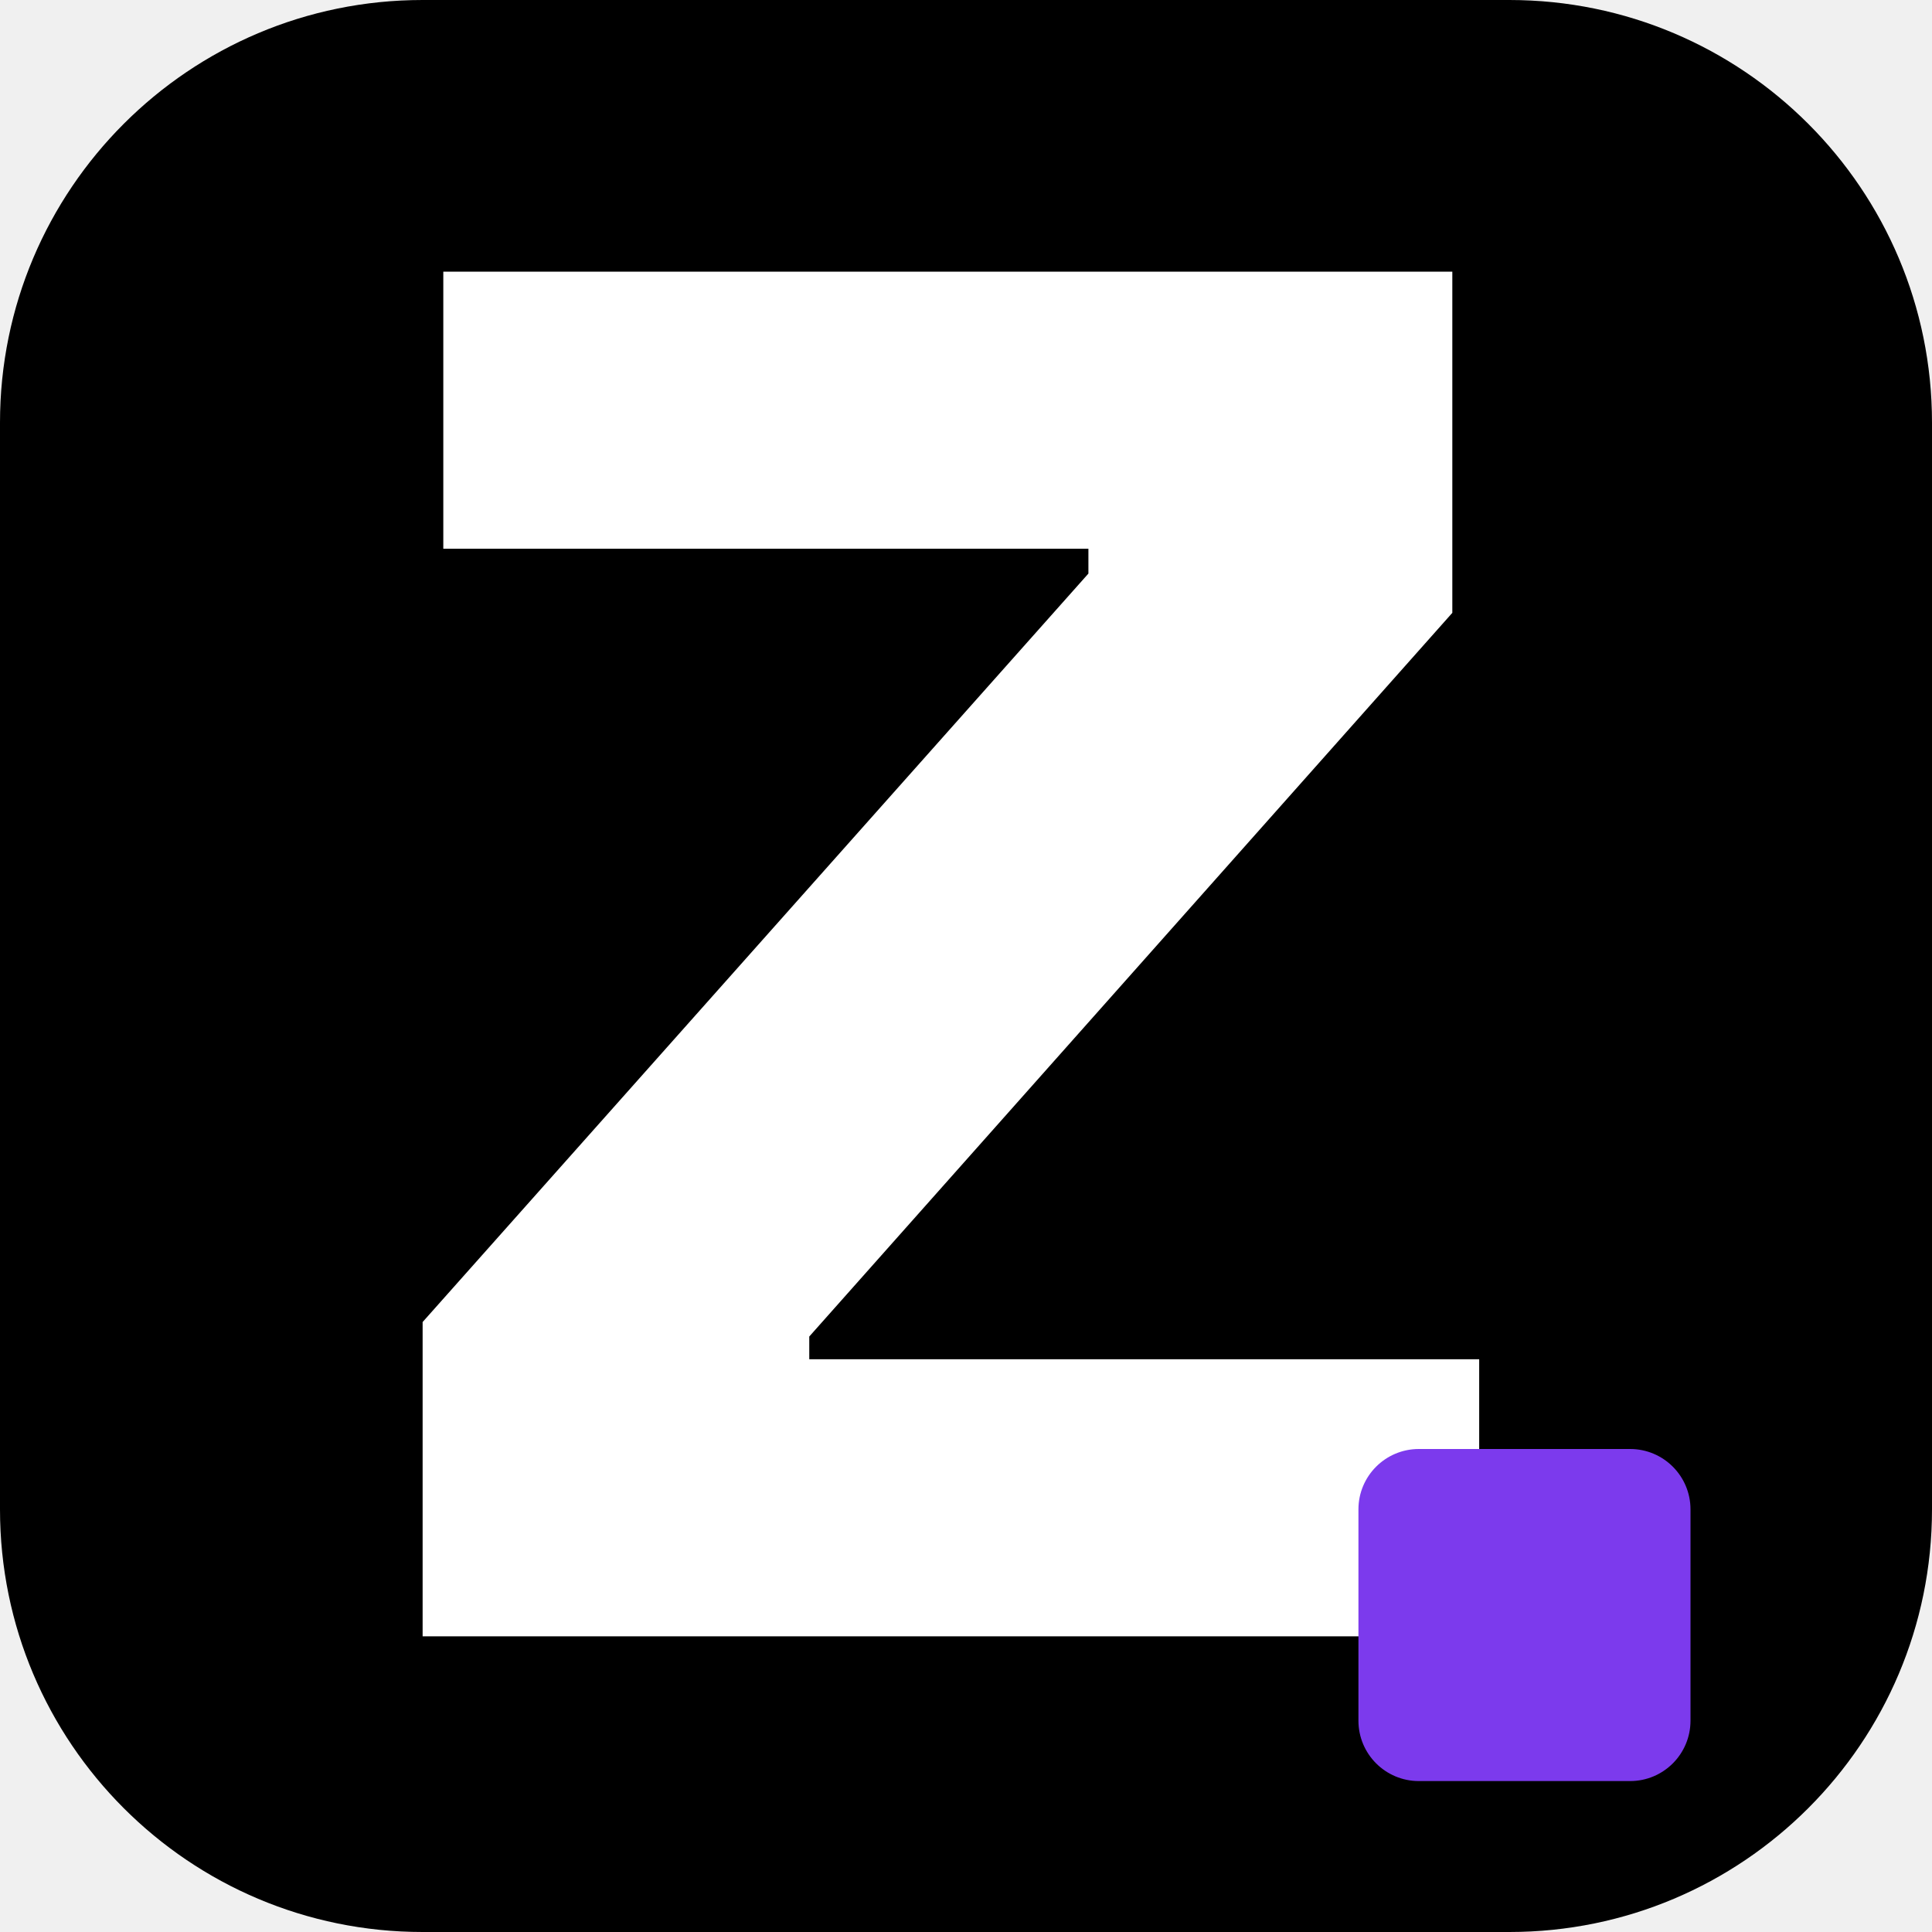
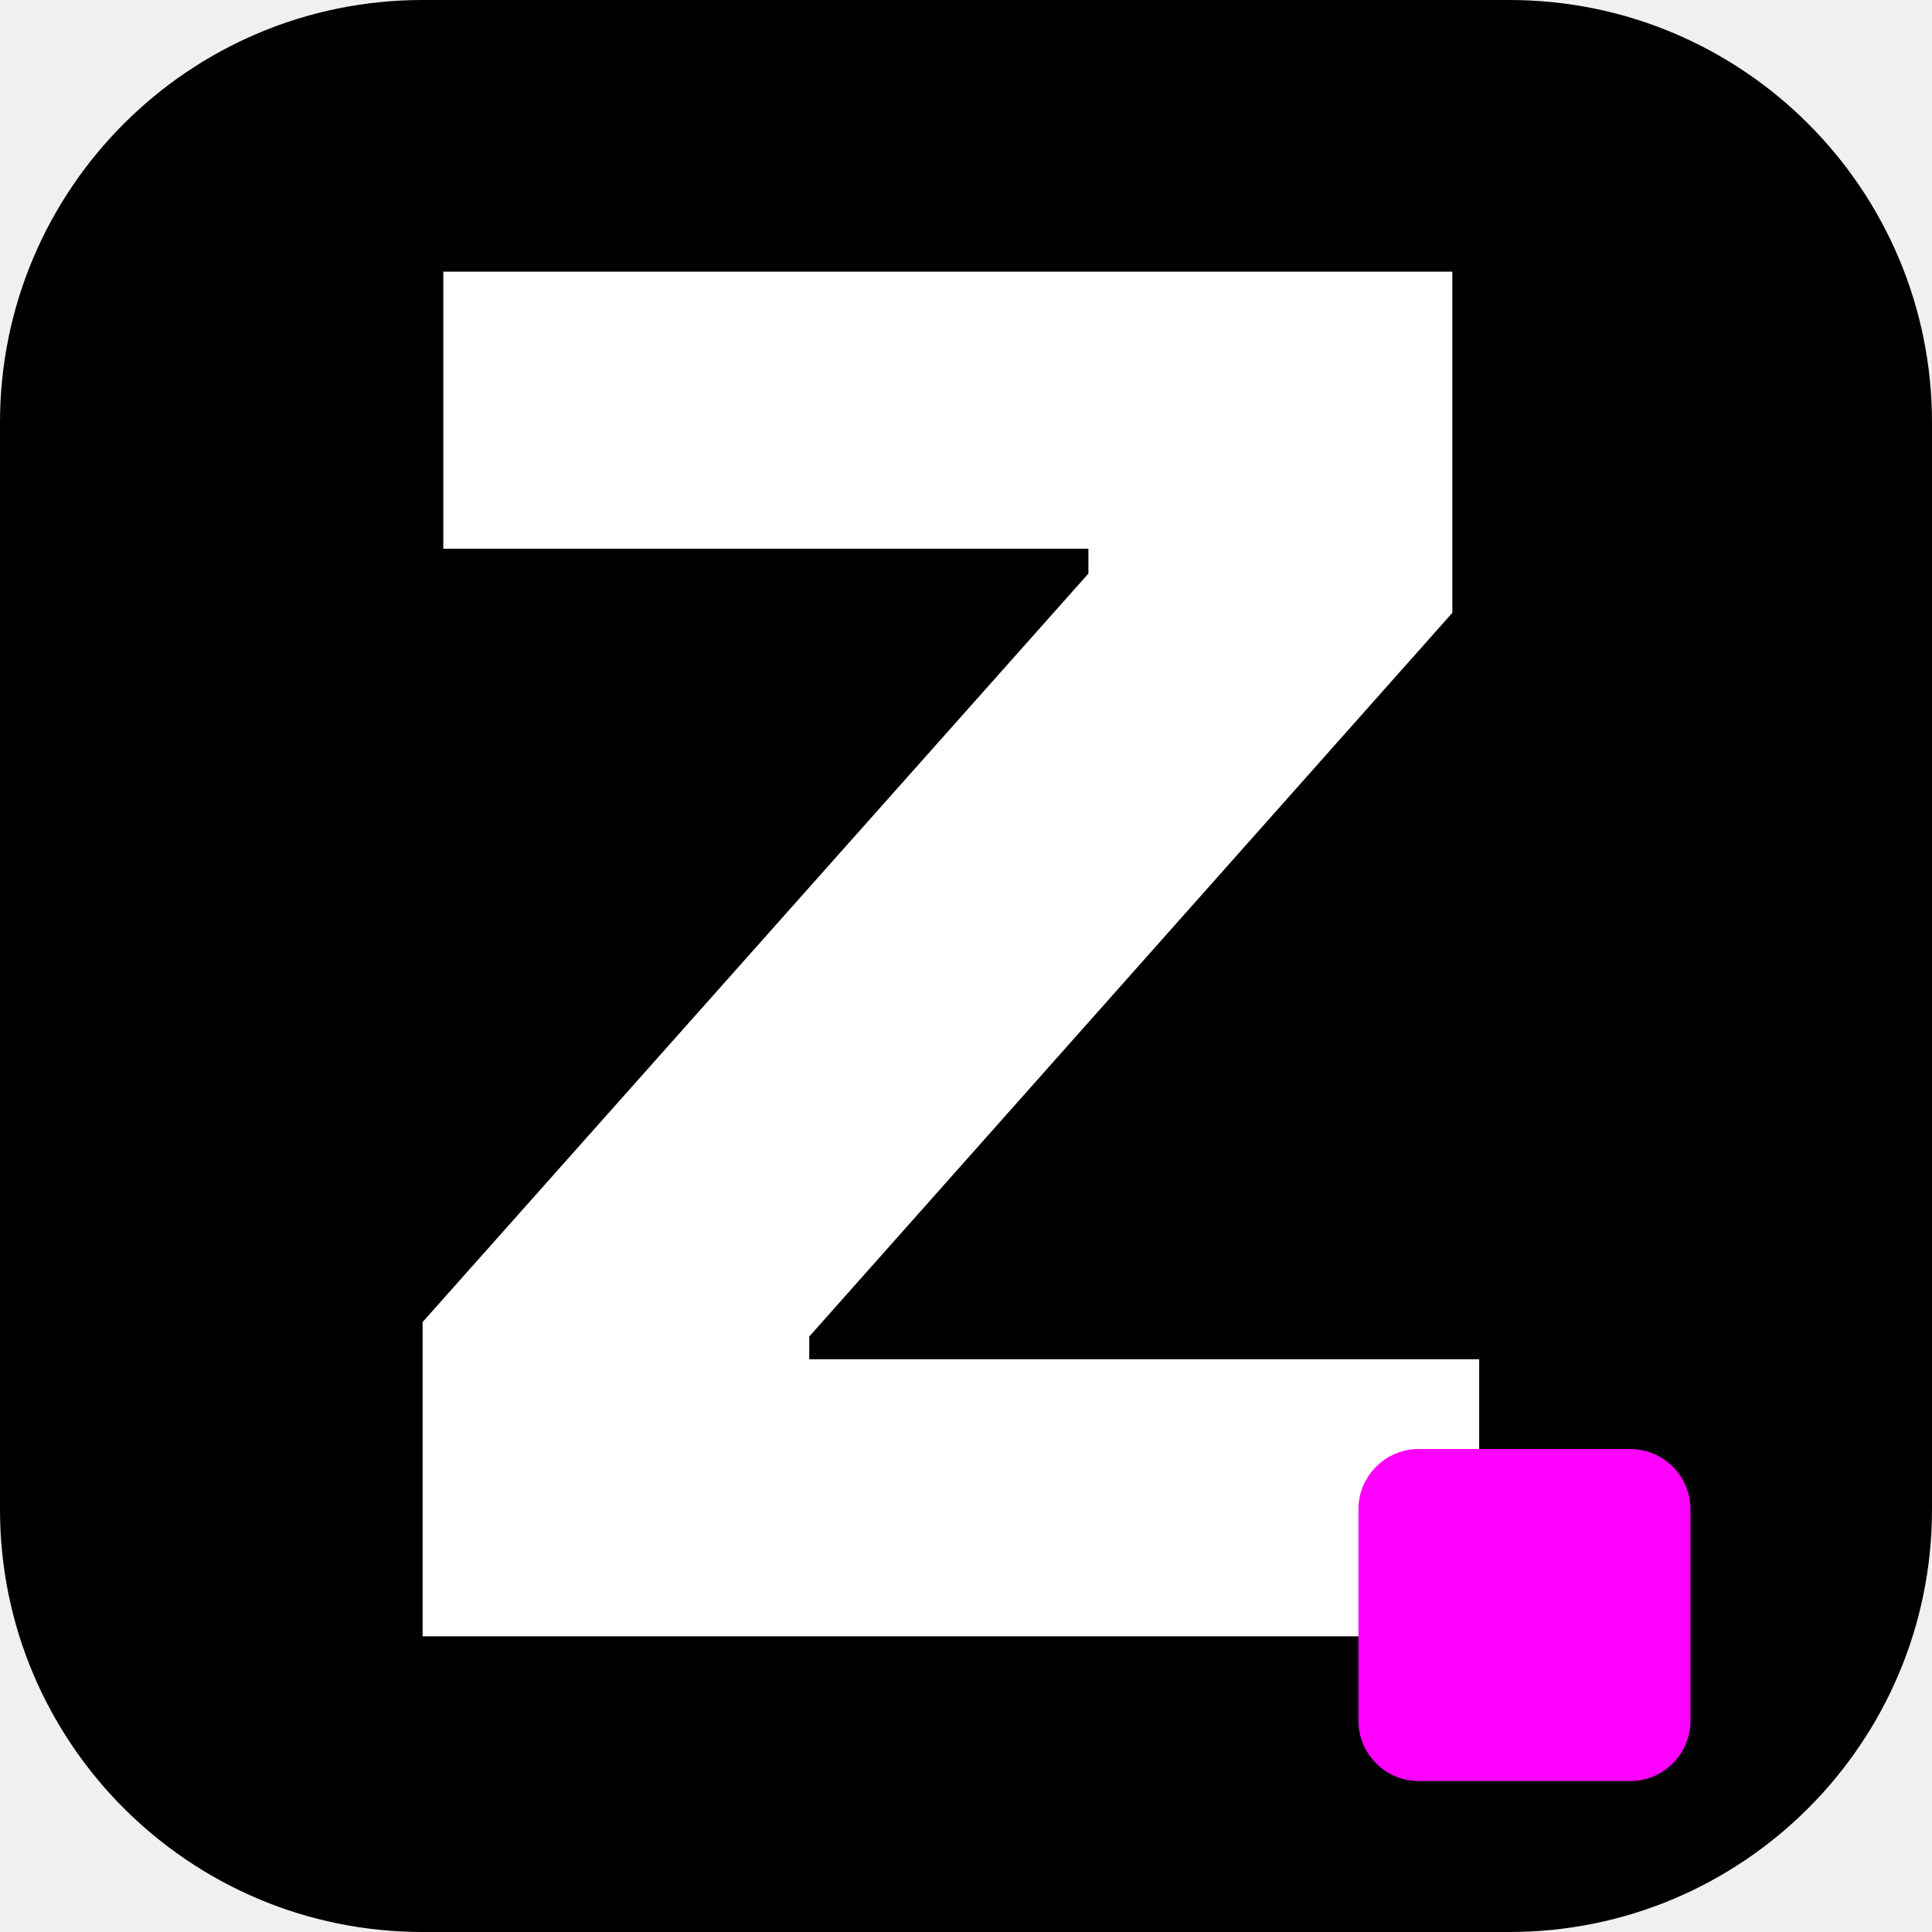
<svg xmlns="http://www.w3.org/2000/svg" version="1.1" width="1000" height="1000">
  <style>
    #light-icon {
      display: inline;
    }
    #dark-icon {
      display: none;
    }

    @media (prefers-color-scheme: dark) {
      #light-icon {
        display: none;
      }
      #dark-icon {
        display: inline;
      }
    }
  </style>
  <g id="light-icon">
    <svg version="1.1" width="1000" height="1000">
      <g>
        <g transform="matrix(15.625,0,0,15.625,0,0)">
          <svg viewBox="0 0 64 64" width="64" height="64">
            <rect width="64" height="64" rx="14" ry="14" fill="#000000" />
            <path fill="#ffffff" d="M14 54.206V43.794L36.055 19v-.822h-21.37V9H48.11v11.301L26.808 44.274v.753H49v9.179z" />
-             <rect width="11" height="11" x="45" y="48" rx="2" fill="#7c3aed" />
+             <rect width="11" height="11" x="45" y="48" rx="2" fill="#ff00ff" />
          </svg>
        </g>
      </g>
    </svg>
  </g>
  <g id="dark-icon">
    <svg version="1.1" width="1000" height="1000">
      <g clip-path="url(#SvgjsClipPath1021)">
        <rect width="1000" height="1000" fill="#ffffff" />
        <g transform="matrix(10.9375,0,0,10.9375,150,150)">
          <svg viewBox="0 0 64 64" width="64" height="64">
            <path fill="#000000" d="M14 54.206V43.794L36.055 19v-.822h-21.37V9H48.11v11.301L26.808 44.274v.753H49v9.179z" />
-             <rect width="11" height="11" x="45" y="48" rx="1.375" fill="#7c3aed" />
+             <rect width="11" height="11" x="45" y="48" rx="1.375" fill="#ff00ff" />
          </svg>
        </g>
      </g>
      <defs>
        <clipPath id="SvgjsClipPath1021">
          <rect width="1000" height="1000" x="0" y="0" rx="200" ry="200" />
        </clipPath>
      </defs>
    </svg>
  </g>
</svg>
